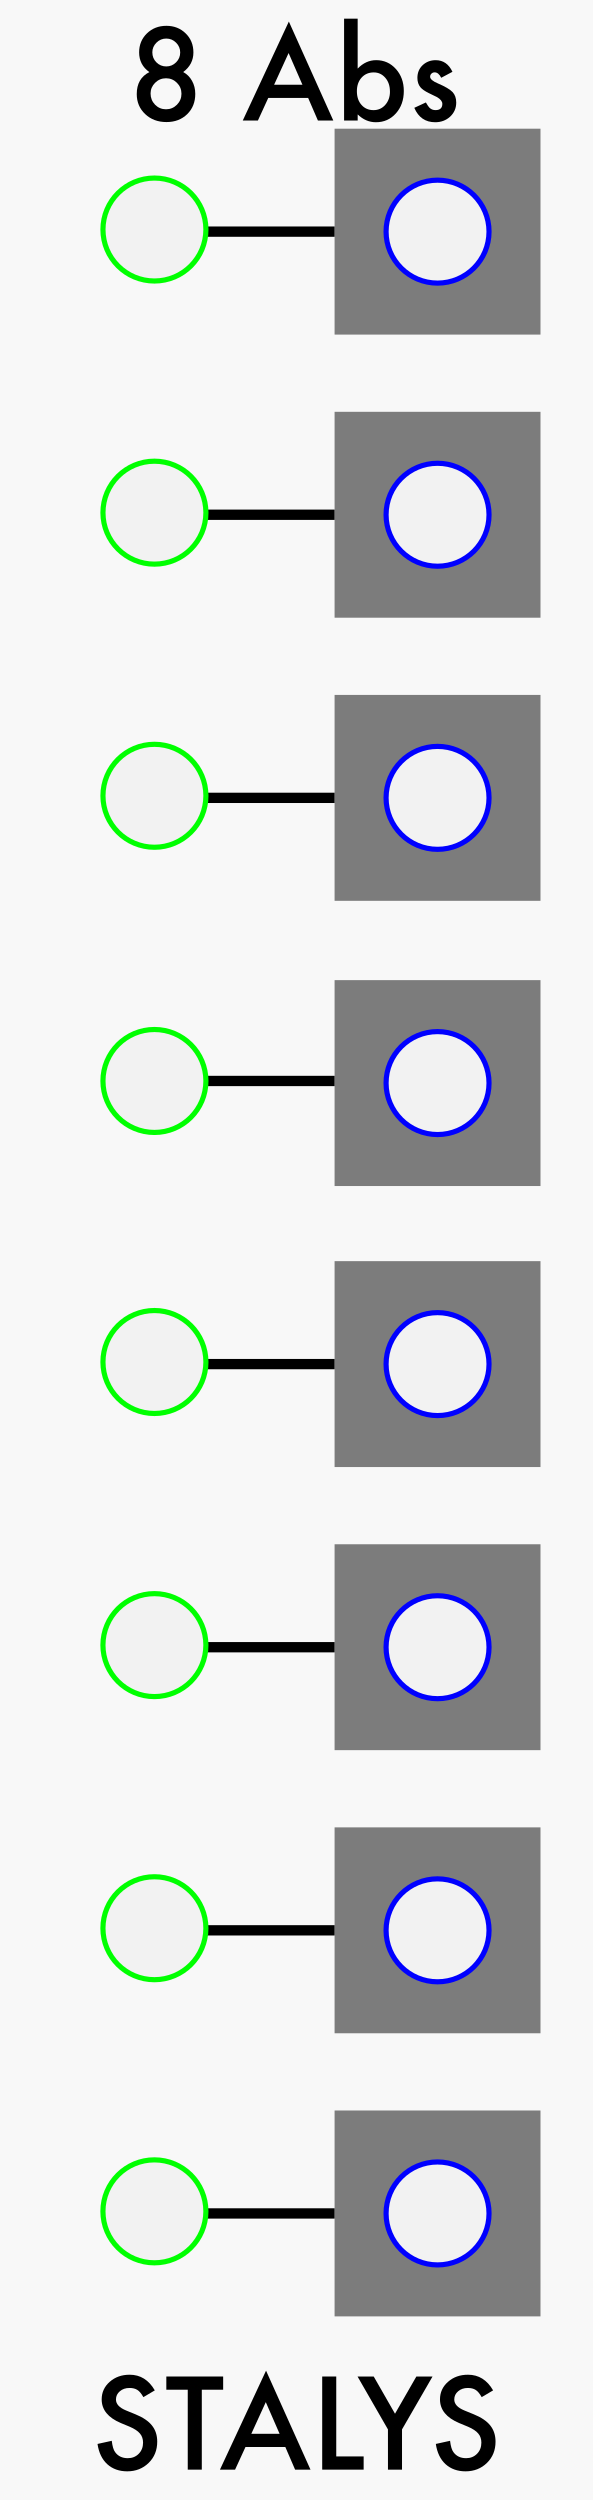
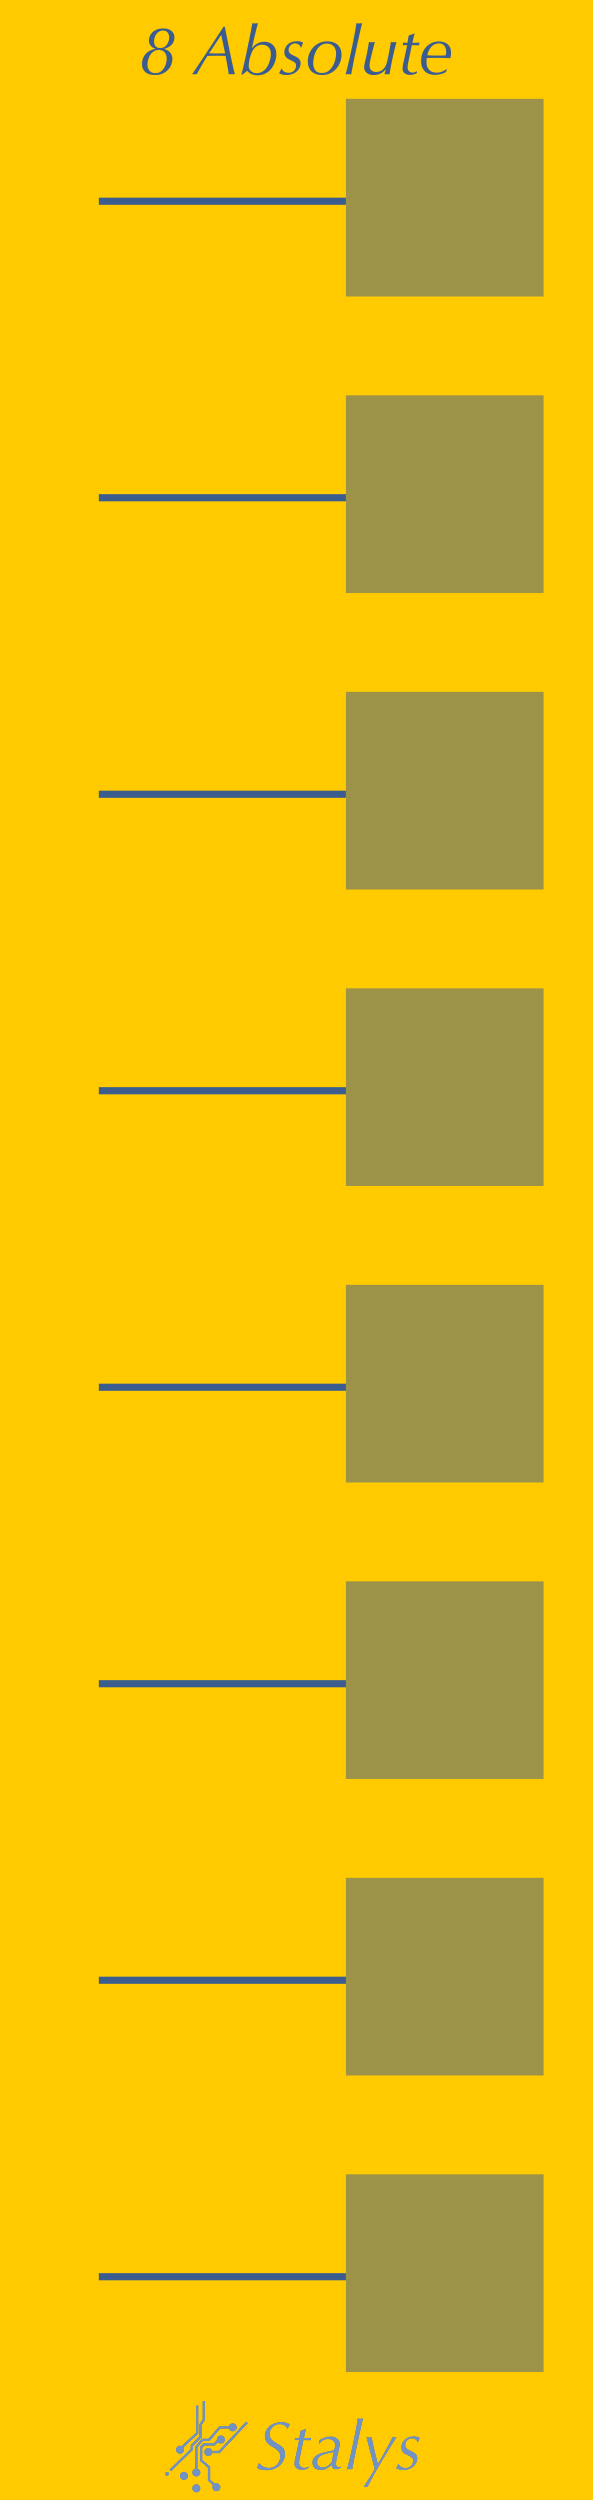
- <svg xmlns="http://www.w3.org/2000/svg" id="svg1138" version="1.1" viewBox="0 0 30.48 128.5" height="128.5mm" width="30.48mm">
-   <defs id="defs1132" />
+ <svg xmlns="http://www.w3.org/2000/svg" width="30.48mm" height="128.5mm" viewBox="0 0 30.48 128.5" version="1.1" id="svg1138">
+   <defs id="defs1132">
+     <filter style="color-interpolation-filters:sRGB" id="filter912">
+       <feGaussianBlur in="SourceGraphic" stdDeviation="0.01" result="blur1" id="feGaussianBlur890" />
+       <feColorMatrix in="BackgroundImage" values="1 0 0 0 0 0 1 0 0 0 0 0 1 0 0 0 0 0 1 0 " result="colormatrix1" id="feColorMatrix892" />
+       <feColorMatrix in="colormatrix1" type="luminanceToAlpha" result="colormatrix2" id="feColorMatrix894" />
+       <feComposite k4="0" k1="0" in2="blur1" operator="arithmetic" k2="1" k3="0" result="composite1" id="feComposite896" />
+       <feGaussianBlur in="composite1" stdDeviation="0.01" result="blur2" id="feGaussianBlur898" />
+       <feSpecularLighting lighting-color="#ffffff" surfaceScale="5" specularConstant="1" specularExponent="15" result="lighting" id="feSpecularLighting902">
+         <feDistantLight azimuth="225" elevation="45" id="feDistantLight900" />
+       </feSpecularLighting>
+       <feFlood flood-color="rgb(197,41,41)" flood-opacity="1" result="flood" id="feFlood904" />
+       <feComposite k4="0" k1="0" in="lighting" in2="blur1" operator="arithmetic" k3="1" k2="1" result="composite2" id="feComposite906" />
+       <feBlend in2="SourceGraphic" mode="normal" result="blend" id="feBlend908" />
+       <feComposite in="blend" in2="SourceGraphic" operator="in" result="composite3" id="feComposite910" />
+     </filter>
+     <filter id="filter2180" style="color-interpolation-filters:sRGB">
+       <feGaussianBlur id="feGaussianBlur2158" result="blur1" stdDeviation="0.01" in="SourceGraphic" />
+       <feColorMatrix id="feColorMatrix2160" result="colormatrix1" values="1 0 0 0 0 0 1 0 0 0 0 0 1 0 0 0 0 0 1 0 " in="BackgroundImage" />
+       <feColorMatrix id="feColorMatrix2162" result="colormatrix2" type="luminanceToAlpha" in="colormatrix1" />
+       <feComposite k4="0" k1="0" id="feComposite2164" result="composite1" k3="0" k2="1" operator="arithmetic" in2="blur1" />
+       <feGaussianBlur id="feGaussianBlur2166" result="blur2" stdDeviation="0.01" in="composite1" />
+       <feSpecularLighting id="feSpecularLighting2170" result="lighting" specularExponent="15" specularConstant="1" surfaceScale="5" lighting-color="#ffffff">
+         <feDistantLight id="feDistantLight2168" elevation="45" azimuth="225" />
+       </feSpecularLighting>
+       <feFlood id="feFlood2172" result="flood" flood-opacity="1" flood-color="rgb(197,41,41)" />
+       <feComposite k4="0" k1="0" id="feComposite2174" result="composite2" k2="1" k3="1" operator="arithmetic" in2="blur1" in="lighting" />
+       <feBlend id="feBlend2176" result="blend" mode="normal" in2="SourceGraphic" />
+       <feComposite id="feComposite2178" result="composite3" operator="in" in2="SourceGraphic" in="blend" />
+     </filter>
+   </defs>
  <g id="layer1">
-     <rect y="0" x="0" height="128.5" width="30.48" id="rect10" style="display:inline;fill:#f8f8f8;fill-opacity:1;stroke:none;stroke-width:0.123" />
+     <rect style="display:inline;fill:#ffcb00;fill-opacity:1;stroke:none;stroke-width:0.123" id="rect10" width="30.48" height="128.5" x="0" y="0" />
  </g>
  <g id="layer3">
-     <rect style="display:inline;fill:#000000;fill-opacity:0.5;stroke:none;stroke-width:0.53;stroke-miterlimit:4;stroke-dasharray:0.53, 1.06;stroke-dashoffset:0;stroke-opacity:1" id="rect1740-1" width="10.583" height="10.583" x="17.198" y="6.615" />
-     <rect style="display:inline;fill:#000000;fill-opacity:0.5;stroke:none;stroke-width:0.53;stroke-miterlimit:4;stroke-dasharray:0.53, 1.06;stroke-dashoffset:0;stroke-opacity:1" id="rect1740-1-5" width="10.583" height="10.583" x="17.198" y="21.167" />
-     <rect style="display:inline;fill:#000000;fill-opacity:0.5;stroke:none;stroke-width:0.53;stroke-miterlimit:4;stroke-dasharray:0.53, 1.06;stroke-dashoffset:0;stroke-opacity:1" id="rect1740-1-9" width="10.583" height="10.583" x="17.198" y="35.719" />
-     <rect style="display:inline;fill:#000000;fill-opacity:0.5;stroke:none;stroke-width:0.53;stroke-miterlimit:4;stroke-dasharray:0.53, 1.06;stroke-dashoffset:0;stroke-opacity:1" id="rect1740-1-7" width="10.583" height="10.583" x="17.198" y="50.379" />
-     <rect style="display:inline;fill:#000000;fill-opacity:0.5;stroke:none;stroke-width:0.53;stroke-miterlimit:4;stroke-dasharray:0.53, 1.06;stroke-dashoffset:0;stroke-opacity:1" id="rect1740-1-53" width="10.583" height="10.583" x="17.198" y="64.823" />
-     <rect style="display:inline;fill:#000000;fill-opacity:0.5;stroke:none;stroke-width:0.53;stroke-miterlimit:4;stroke-dasharray:0.53, 1.06;stroke-dashoffset:0;stroke-opacity:1" id="rect1740-1-90" width="10.583" height="10.583" x="17.198" y="79.375" />
-     <rect style="display:inline;fill:#000000;fill-opacity:0.5;stroke:none;stroke-width:0.53;stroke-miterlimit:4;stroke-dasharray:0.53, 1.06;stroke-dashoffset:0;stroke-opacity:1" id="rect1740-1-55" width="10.583" height="10.583" x="17.198" y="93.927" />
-     <rect style="display:inline;fill:#000000;fill-opacity:0.5;stroke:none;stroke-width:0.53;stroke-miterlimit:4;stroke-dasharray:0.53, 1.06;stroke-dashoffset:0;stroke-opacity:1" id="rect1740-1-6" width="10.583" height="10.583" x="17.198" y="108.479" />
+     <rect style="display:inline;fill:#3a5c8f;fill-opacity:0.502;stroke:none;stroke-width:0.509;stroke-miterlimit:4;stroke-dasharray:0.509, 1.018;stroke-dashoffset:0;stroke-opacity:1" id="rect1740-1" width="10.16" height="10.16" x="17.78" y="5.08" />
+     <rect style="display:inline;fill:#3a5c8f;fill-opacity:0.502;stroke:none;stroke-width:0.509;stroke-miterlimit:4;stroke-dasharray:0.509, 1.018;stroke-dashoffset:0;stroke-opacity:1" id="rect1740-1-5" width="10.16" height="10.16" x="17.78" y="20.32" />
+     <rect style="display:inline;fill:#3a5c8f;fill-opacity:0.502;stroke:none;stroke-width:0.509;stroke-miterlimit:4;stroke-dasharray:0.509, 1.018;stroke-dashoffset:0;stroke-opacity:1" id="rect1740-1-9" width="10.16" height="10.16" x="17.78" y="35.56" />
+     <rect style="display:inline;fill:#3a5c8f;fill-opacity:0.502;stroke:none;stroke-width:0.509;stroke-miterlimit:4;stroke-dasharray:0.509, 1.018;stroke-dashoffset:0;stroke-opacity:1" id="rect1740-1-7" width="10.16" height="10.16" x="17.78" y="50.8" />
+     <rect style="display:inline;fill:#3a5c8f;fill-opacity:0.502;stroke:none;stroke-width:0.509;stroke-miterlimit:4;stroke-dasharray:0.509, 1.018;stroke-dashoffset:0;stroke-opacity:1" id="rect1740-1-53" width="10.16" height="10.16" x="17.78" y="66.04" />
+     <rect style="display:inline;fill:#3a5c8f;fill-opacity:0.502;stroke:none;stroke-width:0.509;stroke-miterlimit:4;stroke-dasharray:0.509, 1.018;stroke-dashoffset:0;stroke-opacity:1" id="rect1740-1-90" width="10.16" height="10.16" x="17.78" y="81.28" />
+     <rect style="display:inline;fill:#3a5c8f;fill-opacity:0.502;stroke:none;stroke-width:0.509;stroke-miterlimit:4;stroke-dasharray:0.509, 1.018;stroke-dashoffset:0;stroke-opacity:1" id="rect1740-1-55" width="10.16" height="10.16" x="17.78" y="96.52" />
+     <rect style="display:inline;fill:#3a5c8f;fill-opacity:0.502;stroke:none;stroke-width:0.509;stroke-miterlimit:4;stroke-dasharray:0.509, 1.018;stroke-dashoffset:0;stroke-opacity:1" id="rect1740-1-6" width="10.16" height="10.16" x="17.78" y="111.76" />
  </g>
  <g id="layer5">
-     <path id="path2743" d="m 10.583,11.906 h 6.615" style="display:inline;opacity:1;fill:none;stroke:#000000;stroke-width:0.53;stroke-linecap:butt;stroke-linejoin:miter;stroke-miterlimit:4;stroke-dasharray:none;stroke-opacity:1" />
-     <path style="display:inline;opacity:1;fill:none;stroke:#000000;stroke-width:0.53;stroke-linecap:butt;stroke-linejoin:miter;stroke-miterlimit:4;stroke-dasharray:none;stroke-opacity:1" d="m 10.583,26.458 h 6.615" id="path2743-1" />
-     <path style="display:inline;opacity:1;fill:none;stroke:#000000;stroke-width:0.53;stroke-linecap:butt;stroke-linejoin:miter;stroke-miterlimit:4;stroke-dasharray:none;stroke-opacity:1" d="m 10.583,41.01 h 6.615" id="path2743-10" />
-     <path style="display:inline;opacity:1;fill:none;stroke:#000000;stroke-width:0.53;stroke-linecap:butt;stroke-linejoin:miter;stroke-miterlimit:4;stroke-dasharray:none;stroke-opacity:1" d="m 10.583,55.562 h 6.615" id="path2743-18" />
-     <path style="display:inline;opacity:1;fill:none;stroke:#000000;stroke-width:0.53;stroke-linecap:butt;stroke-linejoin:miter;stroke-miterlimit:4;stroke-dasharray:none;stroke-opacity:1" d="m 10.583,70.115 h 6.615" id="path2743-7" />
-     <path style="display:inline;opacity:1;fill:none;stroke:#000000;stroke-width:0.53;stroke-linecap:butt;stroke-linejoin:miter;stroke-miterlimit:4;stroke-dasharray:none;stroke-opacity:1" d="m 10.583,84.667 h 6.615" id="path2743-6" />
-     <path style="display:inline;opacity:1;fill:none;stroke:#000000;stroke-width:0.53;stroke-linecap:butt;stroke-linejoin:miter;stroke-miterlimit:4;stroke-dasharray:none;stroke-opacity:1" d="m 10.583,99.219 h 6.615" id="path2743-0" />
-     <path style="display:inline;opacity:1;fill:none;stroke:#000000;stroke-width:0.53;stroke-linecap:butt;stroke-linejoin:miter;stroke-miterlimit:4;stroke-dasharray:none;stroke-opacity:1" d="m 10.583,113.771 h 6.615" id="path2743-09" />
+     <path style="display:inline;opacity:1;fill:none;stroke:#3a5c8f;stroke-width:0.367;stroke-linecap:butt;stroke-linejoin:miter;stroke-miterlimit:4;stroke-dasharray:none;stroke-opacity:1" d="M 5.08,10.344 H 17.78" id="path2743" />
+     <path style="display:inline;opacity:1;fill:none;stroke:#3a5c8f;stroke-width:0.367;stroke-linecap:butt;stroke-linejoin:miter;stroke-miterlimit:4;stroke-dasharray:none;stroke-opacity:1" d="M 5.08,25.584 H 17.78" id="path2743-4" />
+     <path style="display:inline;opacity:1;fill:none;stroke:#3a5c8f;stroke-width:0.367;stroke-linecap:butt;stroke-linejoin:miter;stroke-miterlimit:4;stroke-dasharray:none;stroke-opacity:1" d="M 5.08,40.824 H 17.78" id="path2743-6" />
+     <path style="display:inline;opacity:1;fill:none;stroke:#3a5c8f;stroke-width:0.367;stroke-linecap:butt;stroke-linejoin:miter;stroke-miterlimit:4;stroke-dasharray:none;stroke-opacity:1" d="M 5.08,56.064 H 17.78" id="path2743-43" />
+     <path style="display:inline;opacity:1;fill:none;stroke:#3a5c8f;stroke-width:0.367;stroke-linecap:butt;stroke-linejoin:miter;stroke-miterlimit:4;stroke-dasharray:none;stroke-opacity:1" d="M 5.08,71.304 H 17.78" id="path2743-8" />
+     <path style="display:inline;opacity:1;fill:none;stroke:#3a5c8f;stroke-width:0.367;stroke-linecap:butt;stroke-linejoin:miter;stroke-miterlimit:4;stroke-dasharray:none;stroke-opacity:1" d="M 5.08,86.544 H 17.78" id="path2743-40" />
+     <path style="display:inline;opacity:1;fill:none;stroke:#3a5c8f;stroke-width:0.367;stroke-linecap:butt;stroke-linejoin:miter;stroke-miterlimit:4;stroke-dasharray:none;stroke-opacity:1" d="M 5.08,101.784 H 17.78" id="path2743-0" />
+     <path style="display:inline;opacity:1;fill:none;stroke:#3a5c8f;stroke-width:0.367;stroke-linecap:butt;stroke-linejoin:miter;stroke-miterlimit:4;stroke-dasharray:none;stroke-opacity:1" d="M 5.08,117.024 H 17.78" id="path2743-9" />
  </g>
-   <g style="display:inline;opacity:1" id="layer4">
-     <g transform="translate(-86.93569,-0.06042158)" style="font-size:6.35px;line-height:1.25;font-family:Futura;-inkscape-font-specification:Futura;display:inline;opacity:1;stroke-width:0.265" id="text1717-2" aria-label="STALYS">
-       <path id="path2113" style="stroke-width:0.265" d="m 94.892,122.926 -0.586,0.347 q -0.164,-0.285 -0.313,-0.372 -0.155,-0.099 -0.4,-0.099 -0.301,0 -0.499,0.171 -0.198,0.167 -0.198,0.422 0,0.35 0.521,0.564 l 0.477,0.195 q 0.583,0.236 0.853,0.577 0.27,0.338 0.27,0.831 0,0.66 -0.44,1.091 -0.443,0.434 -1.101,0.434 -0.623,0 -1.029,-0.369 -0.4,-0.369 -0.499,-1.039 l 0.732,-0.161 q 0.05,0.422 0.174,0.583 0.223,0.31 0.651,0.31 0.338,0 0.561,-0.226 0.223,-0.226 0.223,-0.574 0,-0.14 -0.04,-0.254 -0.037,-0.118 -0.121,-0.214 -0.081,-0.099 -0.211,-0.183 -0.13,-0.087 -0.31,-0.164 l -0.462,-0.192 q -0.983,-0.415 -0.983,-1.215 0,-0.539 0.412,-0.902 0.412,-0.366 1.026,-0.366 0.828,0 1.293,0.806 z" />
-       <path id="path2115" style="stroke-width:0.265" d="M 97.308,122.892 V 127 h -0.722 v -4.108 h -1.101 v -0.679 h 2.921 v 0.679 z" />
-       <path id="path2117" style="stroke-width:0.265" d="M 101.602,125.837 H 99.553 L 99.019,127 h -0.778 l 2.369,-5.088 2.285,5.088 h -0.791 z m -0.295,-0.679 -0.71,-1.628 -0.744,1.628 z" />
-       <path id="path2119" style="stroke-width:0.265" d="m 104.219,122.213 v 4.108 h 1.408 V 127 h -2.13 v -4.787 z" />
-       <path id="path2121" style="stroke-width:0.265" d="m 106.876,124.932 -1.563,-2.719 h 0.831 l 1.095,1.913 1.098,-1.913 h 0.831 l -1.569,2.719 V 127 h -0.722 z" />
-       <path id="path2123" style="stroke-width:0.265" d="m 112.281,122.926 -0.586,0.347 q -0.164,-0.285 -0.313,-0.372 -0.155,-0.099 -0.4,-0.099 -0.301,0 -0.499,0.171 -0.198,0.167 -0.198,0.422 0,0.35 0.521,0.564 l 0.477,0.195 q 0.583,0.236 0.853,0.577 0.27,0.338 0.27,0.831 0,0.66 -0.44,1.091 -0.443,0.434 -1.101,0.434 -0.623,0 -1.029,-0.369 -0.4,-0.369 -0.499,-1.039 l 0.732,-0.161 q 0.05,0.422 0.174,0.583 0.223,0.31 0.651,0.31 0.338,0 0.561,-0.226 0.223,-0.226 0.223,-0.574 0,-0.14 -0.04,-0.254 -0.037,-0.118 -0.121,-0.214 -0.081,-0.099 -0.211,-0.183 -0.13,-0.087 -0.31,-0.164 l -0.462,-0.192 q -0.983,-0.415 -0.983,-1.215 0,-0.539 0.412,-0.902 0.412,-0.366 1.026,-0.366 0.828,0 1.293,0.806 z" />
+   <g id="layer4" style="display:inline;opacity:1">
+     <text xml:space="preserve" style="font-size:6.35px;line-height:1.25;font-family:Futura;-inkscape-font-specification:Futura;stroke-width:0.265" x="7.938" y="19.844" id="text1987">
+       <tspan id="tspan1985" x="7.938" y="19.844" style="stroke-width:0.265" />
+     </text>
+     <g style="display:inline;opacity:1" transform="translate(-4.62466)" id="g2200">
+       <g transform="matrix(0.1322917,0,0,0.1322917,-10.82254,109.9011)" id="g971">
+         <g data-v-fde0c5aa="" id="b1560e19-ee0a-4c5c-a1e3-872fa4d571f9" stroke="none" fill="#000000" transform="matrix(0.3800457,0,0,0.3800457,177.2151,100.8912)" style="opacity:1;fill:#224477;fill-opacity:1;filter:url(#filter912);stop-opacity:1">
+           <path d="M 15.88,75.262 14.006,73.346 35.661,52.171 v -3.915 l 8.825,-8.822 V 27.077 l 3.479,-5.144 V 3.223 h 2.68 v 19.531 l -3.479,5.144 v 12.646 l -8.825,8.823 v 3.931 z" id="path844" style="fill:#224477;fill-opacity:1" />
+           <path d="m 42.998,72.05 h -2.68 V 49.8 l 6.842,-8.212 h 6.881 L 65.068,28.841 h 10.416 v 2.68 H 66.293 L 55.266,44.268 h -6.851 l -5.417,6.502 z" id="path846" style="fill:#224477;fill-opacity:1" />
+           <path d="M 59.14,90.004 53.313,84.698 V 71.493 L 45.221,64.634 V 49.942 l 4.004,-3.695 h 10.262 l 3.039,-3.039 1.895,1.895 -3.824,3.824 H 50.271 L 47.9,51.115 v 12.277 l 8.093,6.859 v 13.264 l 4.951,4.508 z M 28.026,51.507 26.194,49.551 41.21,35.488 V 7.773 h 2.68 V 36.65 Z M 41.658,72.05 a 4.274,4.274 0 1 0 0.002,8.548 4.274,4.274 0 0 0 -0.002,-8.548 z m -12.62,3.491 a 4.278,4.278 0 0 0 -4.276,4.278 4.272,4.272 0 0 0 4.276,4.272 4.27,4.27 0 0 0 4.271,-4.272 4.277,4.277 0 0 0 -4.271,-4.278 z" id="path848" style="fill:#224477;fill-opacity:1" />
+           <circle cx="29.038" cy="79.819" r="2.138" id="circle850" style="fill:#224477;fill-opacity:1" />
+           <path d="m 41.658,88.231 a 4.271,4.271 0 0 0 -4.272,4.27 4.274,4.274 0 1 0 4.272,-4.27 z" id="path852" style="fill:#224477;fill-opacity:1" />
+           <path d="m 41.658,90.366 a 2.137,2.137 0 1 0 0,4.274 2.136,2.136 0 0 0 2.139,-2.139 2.135,2.135 0 0 0 -2.139,-2.135 z M 11.76,73.409 Z m 0,2.132 a 2.139,2.139 0 0 0 0,4.279 2.14,2.14 0 0 0 0,-4.279 z M 66.721,38.318 a 4.272,4.272 0 0 0 -4.27,4.276 4.27,4.27 0 0 0 4.27,4.271 4.271,4.271 0 0 0 4.276,-4.271 4.272,4.272 0 0 0 -4.276,-4.276 z" id="path854" style="fill:#224477;fill-opacity:1" />
+           <path d="m 66.721,40.455 a 2.139,2.139 0 0 0 0,4.276 c 1.183,0 2.14,-0.963 2.14,-2.137 a 2.14,2.14 0 0 0 -2.14,-2.139 z M 78.856,25.912 a 4.27,4.27 0 0 0 -4.275,4.27 4.273,4.273 0 0 0 4.275,4.278 4.272,4.272 0 0 0 4.274,-4.278 4.267,4.267 0 0 0 -4.274,-4.27 z" id="path856" style="fill:#224477;fill-opacity:1" />
+           <path d="m 78.856,28.046 a 2.135,2.135 0 0 0 -2.139,2.135 c 0,1.185 0.956,2.137 2.139,2.137 a 2.133,2.133 0 0 0 2.135,-2.137 2.134,2.134 0 0 0 -2.135,-2.135 z M 53.903,51.115 a 4.275,4.275 0 1 0 0,8.55 4.273,4.273 0 0 0 4.27,-4.276 4.274,4.274 0 0 0 -4.27,-4.274 z" id="path858" style="fill:#224477;fill-opacity:1" />
+           <path d="m 53.903,53.252 a 2.14,2.14 0 1 0 0,4.277 2.136,2.136 0 0 0 2.133,-2.139 2.137,2.137 0 0 0 -2.133,-2.138 z m 11.745,3.477 H 58.173 V 54.05 h 6.313 l 28.098,-30.019 1.957,1.831 z M 24.968,48.798 A 4.275,4.275 0 0 0 20.69,53.07 4.28,4.28 0 0 0 24.968,57.346 4.277,4.277 0 0 0 29.24,53.07 4.272,4.272 0 0 0 24.968,48.798 Z M 62.11,87.126 a 4.274,4.274 0 1 0 0.002,8.548 4.274,4.274 0 0 0 -0.002,-8.548 z" id="path860" style="fill:#224477;fill-opacity:1" />
+         </g>
+       </g>
+       <g aria-label="Stalys" id="text2143" style="font-size:3.528px;line-height:1.25;font-family:Futura;-inkscape-font-specification:Futura;stroke-width:0.265;filter:url(#filter2180)">
+         <path d="m 19.396,124.862 q -0.042,-0.116 -0.148,-0.183 -0.106,-0.067 -0.247,-0.067 -0.109,0 -0.205,0.042 -0.092,0.042 -0.162,0.113 -0.067,0.067 -0.106,0.159 -0.035,0.092 -0.035,0.191 0,0.095 0.028,0.162 0.028,0.067 0.081,0.12 0.053,0.053 0.123,0.099 0.071,0.046 0.155,0.095 0.081,0.049 0.155,0.099 0.074,0.046 0.131,0.109 0.056,0.06 0.088,0.145 0.035,0.081 0.035,0.201 0,0.141 -0.064,0.289 -0.064,0.148 -0.187,0.272 -0.12,0.12 -0.3,0.194 -0.18,0.074 -0.416,0.074 -0.134,0 -0.265,-0.028 -0.127,-0.025 -0.24,-0.092 0.035,-0.067 0.064,-0.134 0.032,-0.071 0.053,-0.138 h 0.025 q 0.039,0.074 0.099,0.123 0.064,0.049 0.131,0.081 0.071,0.028 0.141,0.042 0.071,0.011 0.123,0.011 0.138,0 0.243,-0.053 0.109,-0.056 0.18,-0.141 0.071,-0.085 0.106,-0.187 0.039,-0.102 0.039,-0.194 0,-0.095 -0.032,-0.162 -0.028,-0.071 -0.078,-0.123 -0.049,-0.053 -0.12,-0.099 -0.067,-0.046 -0.141,-0.095 -0.081,-0.049 -0.159,-0.099 -0.074,-0.053 -0.134,-0.116 -0.056,-0.067 -0.092,-0.152 -0.035,-0.088 -0.035,-0.208 0,-0.152 0.064,-0.282 0.064,-0.134 0.176,-0.229 0.116,-0.099 0.272,-0.155 0.159,-0.056 0.346,-0.056 0.173,0 0.282,0.039 0.109,0.039 0.169,0.067 -0.046,0.081 -0.071,0.134 -0.021,0.049 -0.049,0.134 h -0.025 z" style="font-style:italic;font-variant:normal;font-weight:normal;font-stretch:normal;font-family:Optima;-inkscape-font-specification:'Optima Italic';fill:#224477;fill-opacity:1;stroke-width:0.265" id="path2145" />
+         <path d="m 20.376,124.823 q -0.035,0.123 -0.064,0.243 -0.025,0.12 -0.053,0.243 0.081,0 0.176,-0.004 0.099,-0.007 0.19,-0.011 -0.021,0.074 -0.021,0.145 -0.092,-0.004 -0.194,-0.007 -0.099,-0.007 -0.18,-0.007 l -0.138,0.663 q -0.011,0.056 -0.025,0.127 -0.014,0.067 -0.028,0.134 -0.011,0.067 -0.021,0.131 -0.007,0.06 -0.007,0.102 0,0.071 0.025,0.12 0.025,0.049 0.06,0.081 0.039,0.028 0.081,0.042 0.046,0.014 0.085,0.014 0.06,0 0.12,-0.018 0.06,-0.021 0.113,-0.053 l -0.007,0.092 q -0.071,0.056 -0.173,0.078 -0.099,0.021 -0.187,0.021 -0.067,0 -0.138,-0.021 -0.067,-0.018 -0.12,-0.056 -0.053,-0.039 -0.088,-0.099 -0.032,-0.064 -0.032,-0.145 0,-0.071 0.014,-0.148 0.018,-0.078 0.035,-0.166 0.039,-0.18 0.064,-0.293 0.025,-0.113 0.042,-0.201 0.021,-0.092 0.039,-0.18 0.018,-0.092 0.046,-0.226 -0.049,0 -0.113,0.004 -0.06,0 -0.12,0.004 0.011,-0.028 0.014,-0.056 0.007,-0.028 0.007,-0.081 0.056,0.004 0.116,0.011 0.064,0.004 0.109,0.004 l 0.064,-0.374 0.307,-0.113 z" style="font-style:italic;font-variant:normal;font-weight:normal;font-stretch:normal;font-family:Optima;-inkscape-font-specification:'Optima Italic';fill:#224477;fill-opacity:1;stroke-width:0.265" id="path2147" />
+         <path d="m 20.933,126.548 q 0,0.131 0.081,0.201 0.085,0.067 0.194,0.067 0.148,0 0.265,-0.081 0.116,-0.081 0.198,-0.198 0.021,-0.123 0.046,-0.243 0.025,-0.123 0.06,-0.247 -0.081,0.018 -0.159,0.032 -0.078,0.014 -0.159,0.032 -0.088,0.021 -0.183,0.053 -0.092,0.028 -0.169,0.081 -0.074,0.049 -0.123,0.123 -0.049,0.074 -0.049,0.18 z m 0.106,-1.129 q 0.134,-0.092 0.272,-0.138 0.141,-0.049 0.3,-0.049 0.222,0 0.353,0.109 0.134,0.109 0.134,0.282 0,0.074 -0.018,0.152 -0.014,0.078 -0.025,0.123 l -0.102,0.43 q -0.028,0.113 -0.039,0.187 -0.011,0.074 -0.011,0.127 0,0.064 0.032,0.113 0.035,0.046 0.106,0.046 0.032,0 0.053,-0.007 0.025,-0.011 0.042,-0.025 l 0.018,0.074 q -0.06,0.039 -0.123,0.06 -0.064,0.021 -0.138,0.021 -0.109,0 -0.169,-0.056 -0.056,-0.06 -0.064,-0.169 -0.106,0.113 -0.243,0.191 -0.134,0.074 -0.307,0.074 -0.078,0 -0.155,-0.021 -0.078,-0.021 -0.141,-0.067 -0.06,-0.049 -0.099,-0.12 -0.039,-0.074 -0.039,-0.166 0,-0.169 0.088,-0.275 0.088,-0.106 0.212,-0.166 0.123,-0.064 0.254,-0.092 0.131,-0.032 0.212,-0.049 0.071,-0.014 0.152,-0.025 0.081,-0.014 0.131,-0.035 0.074,-0.032 0.092,-0.109 0.021,-0.078 0.021,-0.152 0,-0.159 -0.102,-0.233 -0.102,-0.078 -0.25,-0.078 -0.148,0 -0.254,0.067 -0.102,0.064 -0.198,0.166 h -0.042 z" style="font-style:italic;font-variant:normal;font-weight:normal;font-stretch:normal;font-family:Optima;-inkscape-font-specification:'Optima Italic';fill:#224477;fill-opacity:1;stroke-width:0.265" id="path2149" />
+         <path d="m 23.301,124.297 q -0.014,0.046 -0.056,0.219 -0.039,0.169 -0.095,0.413 -0.053,0.243 -0.116,0.533 -0.064,0.286 -0.123,0.564 -0.056,0.275 -0.102,0.519 -0.046,0.24 -0.071,0.381 -0.028,-0.004 -0.064,-0.004 -0.032,0 -0.081,0 -0.046,0 -0.081,0 -0.032,0 -0.06,0.004 0.056,-0.205 0.113,-0.445 0.06,-0.243 0.116,-0.494 0.056,-0.25 0.106,-0.497 0.053,-0.247 0.095,-0.469 0.042,-0.222 0.074,-0.409 0.032,-0.187 0.049,-0.314 0.053,0.014 0.134,0.014 0.039,0 0.081,-0.004 0.042,-0.004 0.081,-0.011 z" style="font-style:italic;font-variant:normal;font-weight:normal;font-stretch:normal;font-family:Optima;-inkscape-font-specification:'Optima Italic';fill:#224477;fill-opacity:1;stroke-width:0.265" id="path2151" />
+         <path d="m 24.063,126.608 q 0.071,-0.127 0.145,-0.254 0.078,-0.131 0.148,-0.261 0.109,-0.201 0.176,-0.325 0.071,-0.127 0.113,-0.205 0.042,-0.081 0.064,-0.127 0.021,-0.046 0.039,-0.088 l 0.035,-0.085 q 0.053,0.014 0.123,0.014 0.071,0 0.113,-0.014 -0.194,0.307 -0.395,0.631 -0.201,0.325 -0.395,0.656 -0.194,0.332 -0.377,0.656 -0.18,0.325 -0.332,0.635 -0.039,-0.014 -0.113,-0.014 -0.071,0 -0.109,0.014 0.148,-0.233 0.296,-0.469 0.148,-0.236 0.282,-0.452 -0.106,-0.434 -0.212,-0.833 -0.102,-0.402 -0.215,-0.825 0.032,0.007 0.071,0.011 0.039,0.004 0.078,0.004 0.085,0 0.138,-0.014 0.042,0.243 0.12,0.586 0.078,0.342 0.191,0.758 h 0.018 z" style="font-style:italic;font-variant:normal;font-weight:normal;font-stretch:normal;font-family:Optima;-inkscape-font-specification:'Optima Italic';fill:#224477;fill-opacity:1;stroke-width:0.265" id="path2153" />
+         <path d="m 26.088,125.546 q -0.028,-0.099 -0.109,-0.152 -0.078,-0.056 -0.18,-0.056 -0.078,0 -0.141,0.032 -0.06,0.028 -0.106,0.078 -0.042,0.046 -0.067,0.106 -0.021,0.06 -0.021,0.12 0,0.064 0.025,0.113 0.025,0.046 0.067,0.081 0.042,0.035 0.095,0.064 0.056,0.028 0.116,0.053 0.056,0.025 0.113,0.056 0.056,0.028 0.102,0.07 0.046,0.042 0.074,0.102 0.028,0.06 0.028,0.145 0,0.123 -0.056,0.236 -0.056,0.109 -0.155,0.194 -0.095,0.085 -0.229,0.131 -0.131,0.046 -0.286,0.046 -0.109,0 -0.201,-0.021 -0.088,-0.021 -0.18,-0.071 0.039,-0.064 0.067,-0.131 0.028,-0.067 0.046,-0.106 h 0.025 q 0.039,0.106 0.134,0.159 0.099,0.053 0.215,0.053 0.102,0 0.173,-0.035 0.074,-0.035 0.12,-0.088 0.046,-0.053 0.067,-0.116 0.025,-0.067 0.025,-0.123 0,-0.113 -0.071,-0.169 -0.071,-0.056 -0.212,-0.12 -0.056,-0.025 -0.116,-0.056 -0.056,-0.032 -0.102,-0.078 -0.046,-0.046 -0.074,-0.109 -0.028,-0.067 -0.028,-0.162 0,-0.092 0.035,-0.191 0.035,-0.099 0.109,-0.183 0.078,-0.085 0.201,-0.138 0.123,-0.056 0.3,-0.056 0.095,0 0.166,0.018 0.071,0.014 0.155,0.053 -0.053,0.12 -0.071,0.169 -0.014,0.049 -0.021,0.085 h -0.032 z" style="font-style:italic;font-variant:normal;font-weight:normal;font-stretch:normal;font-family:Optima;-inkscape-font-specification:'Optima Italic';fill:#224477;fill-opacity:1;stroke-width:0.265" id="path2155" />
+       </g>
    </g>
-     <text id="text1987" y="19.844" x="7.938" style="font-size:6.35px;line-height:1.25;font-family:Futura;-inkscape-font-specification:Futura;stroke-width:0.265" xml:space="preserve">
-       <tspan style="stroke-width:0.265" y="19.844" x="7.938" id="tspan1985" />
-     </text>
-     <g style="font-size:6.35px;line-height:1.25;font-family:Futura;-inkscape-font-specification:Futura;stroke-width:0.265" id="text967" aria-label="8 Abs">
-       <path id="path887" style="stroke-width:0.265" d="M 7.678,3.706 Q 7.151,3.334 7.151,2.692 q 0,-0.583 0.4,-0.974 0.403,-0.391 1.001,-0.391 0.595,0 0.992,0.391 0.397,0.388 0.397,0.977 0,0.617 -0.524,1.008 0.288,0.155 0.453,0.453 0.167,0.298 0.167,0.67 0,0.636 -0.415,1.042 -0.415,0.406 -1.064,0.406 -0.664,0 -1.095,-0.409 -0.434,-0.409 -0.434,-1.029 0,-0.806 0.648,-1.129 z M 7.83,2.689 q 0,0.307 0.208,0.515 0.211,0.211 0.508,0.211 0.295,0 0.505,-0.211 Q 9.262,2.993 9.262,2.698 9.262,2.404 9.051,2.193 8.84,1.982 8.546,1.982 q -0.295,0 -0.505,0.211 Q 7.83,2.404 7.83,2.689 Z m -0.09,2.121 q 0,0.332 0.229,0.571 0.233,0.236 0.564,0.236 0.329,0 0.561,-0.233 0.233,-0.236 0.233,-0.564 0,-0.332 -0.233,-0.564 -0.233,-0.233 -0.561,-0.233 -0.326,0 -0.561,0.233 -0.233,0.233 -0.233,0.555 z" />
-       <path id="path889" style="stroke-width:0.265" d="m 15.838,5.033 h -2.049 l -0.533,1.163 h -0.778 l 2.369,-5.088 2.285,5.088 H 16.341 Z M 15.544,4.354 14.834,2.726 14.09,4.354 Z" />
-       <path id="path891" style="stroke-width:0.265" d="M 18.384,0.959 V 3.526 q 0.419,-0.434 0.949,-0.434 0.611,0 1.017,0.456 0.406,0.453 0.406,1.129 0,0.698 -0.409,1.153 -0.406,0.453 -1.026,0.453 -0.524,0 -0.936,-0.403 V 6.196 H 17.686 V 0.959 Z m 1.659,3.749 q 0,-0.434 -0.236,-0.707 Q 19.568,3.722 19.209,3.722 q -0.384,0 -0.626,0.27 -0.239,0.267 -0.239,0.695 0,0.44 0.236,0.704 0.236,0.27 0.62,0.27 0.363,0 0.602,-0.27 0.242,-0.273 0.242,-0.682 z" />
-       <path id="path893" style="stroke-width:0.265" d="m 23.255,3.691 -0.577,0.307 q -0.136,-0.279 -0.338,-0.279 -0.096,0 -0.164,0.065 -0.068,0.062 -0.068,0.161 0,0.174 0.403,0.344 0.555,0.239 0.747,0.44 0.192,0.202 0.192,0.543 0,0.437 -0.322,0.732 -0.313,0.279 -0.757,0.279 -0.76,0 -1.076,-0.741 l 0.595,-0.276 q 0.124,0.217 0.189,0.276 0.127,0.118 0.304,0.118 0.353,0 0.353,-0.322 0,-0.186 -0.273,-0.347 -0.105,-0.053 -0.211,-0.102 Q 22.148,4.838 22.04,4.785 21.736,4.636 21.612,4.487 21.454,4.298 21.454,4.001 q 0,-0.394 0.27,-0.651 0.276,-0.257 0.67,-0.257 0.58,0 0.862,0.598 z" />
+     <g transform="translate(0,1.18979)" style="font-size:3.528px;line-height:1.25;font-family:Futura;-inkscape-font-specification:Futura;fill:#3a5c8f;fill-opacity:1;stroke:none;stroke-width:0.265;stroke-opacity:1" id="text5521" aria-label="8 Absolute">
+       <path id="path5523" style="font-style:italic;font-variant:normal;font-weight:normal;font-stretch:normal;font-family:Optima;-inkscape-font-specification:'Optima Italic';fill:#3a5c8f;fill-opacity:1;stroke:none;stroke-width:0.265;stroke-opacity:1" d="m 7.579,2.117 q 0,0.085 0.021,0.169 0.025,0.081 0.074,0.145 0.049,0.064 0.123,0.102 0.078,0.039 0.187,0.039 0.148,0 0.258,-0.071 0.113,-0.074 0.183,-0.183 0.074,-0.113 0.109,-0.243 0.035,-0.134 0.035,-0.254 0,-0.116 -0.032,-0.198 -0.032,-0.085 -0.088,-0.138 -0.053,-0.056 -0.127,-0.081 -0.074,-0.028 -0.155,-0.028 -0.152,0 -0.265,0.074 Q 7.791,1.524 7.72,1.637 7.65,1.746 7.615,1.877 7.579,2.004 7.579,2.117 Z M 7.918,0.928 q 0,0.162 0.078,0.258 0.078,0.095 0.247,0.095 0.102,0 0.187,-0.046 0.085,-0.046 0.141,-0.123 0.06,-0.078 0.092,-0.176 0.032,-0.099 0.032,-0.205 0,-0.148 -0.081,-0.25 -0.078,-0.102 -0.236,-0.102 -0.088,0 -0.173,0.039 -0.081,0.039 -0.145,0.113 -0.064,0.071 -0.102,0.173 -0.039,0.102 -0.039,0.226 z M 8.863,1.834 q 0,0.148 -0.06,0.3 -0.056,0.148 -0.173,0.268 -0.113,0.12 -0.279,0.194 -0.166,0.071 -0.381,0.071 -0.123,0 -0.247,-0.028 Q 7.604,2.614 7.509,2.547 7.414,2.476 7.354,2.367 7.297,2.254 7.297,2.095 q 0,-0.148 0.046,-0.275 Q 7.392,1.69 7.477,1.591 7.565,1.489 7.689,1.422 7.816,1.351 7.971,1.323 V 1.305 Q 7.911,1.288 7.854,1.256 7.798,1.221 7.752,1.168 7.706,1.115 7.678,1.048 7.653,0.977 7.653,0.893 q 0,-0.102 0.039,-0.212 0.042,-0.109 0.131,-0.201 0.088,-0.092 0.229,-0.148 0.145,-0.06 0.349,-0.06 0.18,0 0.289,0.053 0.113,0.049 0.173,0.123 0.064,0.071 0.081,0.152 0.021,0.078 0.021,0.138 0,0.12 -0.042,0.215 Q 8.885,1.048 8.814,1.118 8.743,1.189 8.652,1.238 8.56,1.288 8.454,1.316 v 0.018 q 0.194,0.049 0.3,0.187 0.109,0.134 0.109,0.314 z" />
+       <path id="path5525" style="font-style:italic;font-variant:normal;font-weight:normal;font-stretch:normal;font-family:Optima;-inkscape-font-specification:'Optima Italic';fill:#3a5c8f;fill-opacity:1;stroke:none;stroke-width:0.265;stroke-opacity:1" d="M 11.364,0.614 10.75,1.549 q 0.201,0.011 0.409,0.011 0.205,0 0.409,-0.011 L 11.375,0.614 Z m 0.713,2.014 q -0.035,-0.004 -0.074,-0.004 -0.039,0 -0.088,0 -0.049,0 -0.088,0 -0.035,0 -0.071,0.004 -0.011,-0.085 -0.032,-0.219 -0.021,-0.138 -0.046,-0.275 -0.021,-0.138 -0.046,-0.258 -0.021,-0.123 -0.035,-0.19 -0.053,-0.004 -0.187,-0.007 -0.134,-0.004 -0.282,-0.004 -0.116,0 -0.233,0.004 -0.116,0.004 -0.233,0.007 -0.049,0.071 -0.127,0.198 -0.074,0.123 -0.155,0.265 -0.081,0.138 -0.155,0.272 -0.074,0.131 -0.116,0.208 -0.025,-0.004 -0.049,-0.004 -0.025,0 -0.064,0 -0.028,0 -0.056,0 -0.028,0 -0.067,0.004 0.303,-0.444 0.596,-0.889 0.296,-0.444 0.596,-0.907 0.131,-0.205 0.229,-0.349 0.102,-0.148 0.194,-0.3 h 0.067 q 0.018,0.092 0.056,0.286 0.039,0.194 0.088,0.437 0.049,0.243 0.102,0.515 0.056,0.268 0.109,0.512 0.053,0.24 0.095,0.43 0.046,0.187 0.071,0.265 z" />
+       <path id="path5527" style="font-style:italic;font-variant:normal;font-weight:normal;font-stretch:normal;font-family:Optima;-inkscape-font-specification:'Optima Italic';fill:#3a5c8f;fill-opacity:1;stroke:none;stroke-width:0.265;stroke-opacity:1" d="m 13.922,1.595 q 0,-0.159 -0.049,-0.254 -0.049,-0.095 -0.12,-0.145 -0.067,-0.053 -0.145,-0.071 -0.074,-0.018 -0.127,-0.018 -0.102,0 -0.187,0.032 -0.081,0.032 -0.148,0.081 -0.064,0.049 -0.113,0.116 -0.046,0.064 -0.078,0.134 -0.035,0.078 -0.067,0.169 -0.032,0.092 -0.056,0.19 -0.021,0.095 -0.035,0.19 -0.014,0.095 -0.014,0.18 0,0.099 0.039,0.169 0.039,0.071 0.099,0.116 0.06,0.046 0.134,0.067 0.074,0.021 0.141,0.021 0.134,0 0.24,-0.053 0.109,-0.053 0.187,-0.134 0.081,-0.085 0.138,-0.19 0.056,-0.109 0.092,-0.215 0.039,-0.109 0.053,-0.212 0.018,-0.102 0.018,-0.176 z m -1.517,1.041 q 0.028,-0.088 0.067,-0.24 0.039,-0.152 0.081,-0.339 0.046,-0.19 0.088,-0.402 0.046,-0.212 0.088,-0.423 0.046,-0.212 0.085,-0.409 0.042,-0.201 0.074,-0.367 0.032,-0.166 0.053,-0.286 Q 12.965,0.049 12.973,5.7220459e-8 13.029,0.014 13.114,0.014 q 0.088,0 0.145,-0.014 Q 13.216,0.159 13.17,0.335 q -0.042,0.176 -0.085,0.346 -0.039,0.169 -0.074,0.325 -0.035,0.152 -0.06,0.268 l 0.011,0.004 q 0.025,-0.032 0.071,-0.085 0.049,-0.053 0.127,-0.106 0.078,-0.053 0.183,-0.092 0.109,-0.039 0.254,-0.039 0.106,0 0.215,0.035 0.109,0.032 0.194,0.109 0.088,0.074 0.141,0.198 0.056,0.12 0.056,0.296 0,0.194 -0.067,0.392 -0.067,0.194 -0.19,0.353 -0.123,0.155 -0.303,0.25 -0.18,0.092 -0.406,0.092 -0.099,0 -0.176,-0.018 -0.074,-0.014 -0.138,-0.039 -0.06,-0.028 -0.113,-0.071 -0.049,-0.046 -0.099,-0.102 -0.064,0.042 -0.109,0.085 -0.042,0.039 -0.127,0.102 z" />
+       <path id="path5529" style="font-style:italic;font-variant:normal;font-weight:normal;font-stretch:normal;font-family:Optima;-inkscape-font-specification:'Optima Italic';fill:#3a5c8f;fill-opacity:1;stroke:none;stroke-width:0.265;stroke-opacity:1" d="m 15.457,1.249 q -0.028,-0.099 -0.109,-0.152 -0.078,-0.056 -0.18,-0.056 -0.078,0 -0.141,0.032 -0.06,0.028 -0.106,0.078 -0.042,0.046 -0.067,0.106 -0.021,0.06 -0.021,0.12 0,0.064 0.025,0.113 0.025,0.046 0.067,0.081 0.042,0.035 0.095,0.064 0.056,0.028 0.116,0.053 0.056,0.025 0.113,0.056 0.056,0.028 0.102,0.071 0.046,0.042 0.074,0.102 0.028,0.06 0.028,0.145 0,0.123 -0.056,0.236 -0.056,0.109 -0.155,0.194 -0.095,0.085 -0.229,0.131 -0.131,0.046 -0.286,0.046 -0.109,0 -0.201,-0.021 -0.088,-0.021 -0.18,-0.071 0.039,-0.064 0.067,-0.131 0.028,-0.067 0.046,-0.106 h 0.025 q 0.039,0.106 0.134,0.159 0.099,0.053 0.215,0.053 0.102,0 0.173,-0.035 0.074,-0.035 0.12,-0.088 0.046,-0.053 0.067,-0.116 0.025,-0.067 0.025,-0.123 0,-0.113 -0.071,-0.169 -0.071,-0.056 -0.212,-0.12 -0.056,-0.025 -0.116,-0.056 -0.056,-0.032 -0.102,-0.078 -0.046,-0.046 -0.074,-0.109 -0.028,-0.067 -0.028,-0.162 0,-0.092 0.035,-0.19 0.035,-0.099 0.109,-0.183 0.078,-0.085 0.201,-0.138 0.123,-0.056 0.3,-0.056 0.095,0 0.166,0.018 0.071,0.014 0.155,0.053 -0.053,0.12 -0.071,0.169 -0.014,0.049 -0.021,0.085 h -0.032 z" />
+       <path id="path5531" style="font-style:italic;font-variant:normal;font-weight:normal;font-stretch:normal;font-family:Optima;-inkscape-font-specification:'Optima Italic';fill:#3a5c8f;fill-opacity:1;stroke:none;stroke-width:0.265;stroke-opacity:1" d="m 16.098,2.05 q 0,0.222 0.102,0.367 0.106,0.145 0.346,0.145 0.201,0 0.339,-0.106 0.138,-0.109 0.226,-0.265 0.088,-0.155 0.127,-0.328 0.039,-0.173 0.039,-0.303 0,-0.109 -0.032,-0.201 -0.028,-0.095 -0.088,-0.162 -0.06,-0.071 -0.148,-0.109 -0.088,-0.039 -0.201,-0.039 -0.191,0 -0.328,0.102 -0.134,0.102 -0.219,0.254 -0.085,0.148 -0.123,0.325 -0.039,0.173 -0.039,0.321 z M 15.819,1.965 q 0,-0.19 0.067,-0.374 0.071,-0.183 0.198,-0.328 0.127,-0.148 0.31,-0.236 0.183,-0.092 0.409,-0.092 0.208,0 0.353,0.06 0.145,0.056 0.233,0.152 0.088,0.095 0.127,0.219 0.039,0.123 0.039,0.258 0,0.194 -0.071,0.385 -0.071,0.187 -0.201,0.335 -0.131,0.148 -0.314,0.236 -0.183,0.085 -0.413,0.085 -0.219,0 -0.363,-0.064 -0.141,-0.064 -0.226,-0.166 -0.081,-0.106 -0.116,-0.229 -0.032,-0.127 -0.032,-0.24 z" />
+       <path id="path5533" style="font-style:italic;font-variant:normal;font-weight:normal;font-stretch:normal;font-family:Optima;-inkscape-font-specification:'Optima Italic';fill:#3a5c8f;fill-opacity:1;stroke:none;stroke-width:0.265;stroke-opacity:1" d="M 18.615,5.7220459e-8 Q 18.601,0.046 18.559,0.219 q -0.039,0.169 -0.095,0.413 -0.053,0.243 -0.116,0.533 -0.064,0.286 -0.123,0.564 -0.056,0.275 -0.102,0.519 -0.046,0.24 -0.071,0.381 -0.028,-0.004 -0.064,-0.004 -0.032,0 -0.081,0 -0.046,0 -0.081,0 -0.032,0 -0.06,0.004 0.056,-0.205 0.113,-0.444 0.06,-0.243 0.116,-0.494 0.056,-0.25 0.106,-0.497 0.053,-0.247 0.095,-0.469 Q 18.238,0.501 18.27,0.314 18.301,0.127 18.319,5.7220459e-8 18.372,0.014 18.453,0.014 q 0.039,0 0.081,-0.004 Q 18.577,0.007 18.615,5.7220459e-8 Z" />
+       <path id="path5535" style="font-style:italic;font-variant:normal;font-weight:normal;font-stretch:normal;font-family:Optima;-inkscape-font-specification:'Optima Italic';fill:#3a5c8f;fill-opacity:1;stroke:none;stroke-width:0.265;stroke-opacity:1" d="m 19.809,2.385 q -0.042,0.053 -0.102,0.106 -0.056,0.049 -0.131,0.092 -0.074,0.039 -0.166,0.06 -0.088,0.025 -0.201,0.025 -0.088,0 -0.176,-0.021 -0.088,-0.021 -0.159,-0.071 -0.071,-0.053 -0.116,-0.127 -0.042,-0.078 -0.042,-0.176 0,-0.067 0.028,-0.205 0.032,-0.138 0.081,-0.353 0.011,-0.046 0.028,-0.131 0.021,-0.088 0.039,-0.194 0.021,-0.106 0.039,-0.215 0.021,-0.113 0.032,-0.208 0.056,0.014 0.155,0.014 0.092,0 0.152,-0.014 -0.035,0.134 -0.085,0.31 -0.046,0.176 -0.088,0.353 -0.042,0.173 -0.074,0.321 -0.028,0.145 -0.028,0.219 0,0.169 0.088,0.254 0.092,0.085 0.254,0.085 0.102,0 0.187,-0.032 0.085,-0.035 0.152,-0.092 0.067,-0.056 0.113,-0.131 0.046,-0.074 0.074,-0.155 0.021,-0.067 0.046,-0.173 0.025,-0.106 0.049,-0.226 0.025,-0.12 0.046,-0.243 0.025,-0.123 0.042,-0.226 0.021,-0.106 0.032,-0.176 0.014,-0.074 0.018,-0.088 0.071,0.014 0.141,0.014 0.088,0 0.145,-0.014 -0.018,0.056 -0.049,0.176 -0.028,0.116 -0.067,0.268 -0.035,0.148 -0.074,0.321 -0.035,0.169 -0.071,0.339 -0.032,0.166 -0.06,0.314 -0.025,0.145 -0.035,0.243 -0.032,-0.004 -0.064,-0.004 -0.028,0 -0.064,0 -0.039,0 -0.074,0 -0.035,0 -0.064,0.004 l 0.064,-0.229 z" />
+       <path id="path5537" style="font-style:italic;font-variant:normal;font-weight:normal;font-stretch:normal;font-family:Optima;-inkscape-font-specification:'Optima Italic';fill:#3a5c8f;fill-opacity:1;stroke:none;stroke-width:0.265;stroke-opacity:1" d="m 21.314,0.526 q -0.035,0.123 -0.064,0.243 -0.025,0.12 -0.053,0.243 0.081,0 0.176,-0.004 0.099,-0.007 0.191,-0.011 -0.021,0.074 -0.021,0.145 -0.092,-0.004 -0.194,-0.007 -0.099,-0.007 -0.18,-0.007 l -0.138,0.663 q -0.011,0.056 -0.025,0.127 -0.014,0.067 -0.028,0.134 -0.011,0.067 -0.021,0.131 -0.007,0.06 -0.007,0.102 0,0.071 0.025,0.12 0.025,0.049 0.06,0.081 0.039,0.028 0.081,0.042 0.046,0.014 0.085,0.014 0.06,0 0.12,-0.018 0.06,-0.021 0.113,-0.053 l -0.007,0.092 q -0.071,0.056 -0.173,0.078 -0.099,0.021 -0.187,0.021 -0.067,0 -0.138,-0.021 -0.067,-0.018 -0.12,-0.056 -0.053,-0.039 -0.088,-0.099 -0.032,-0.064 -0.032,-0.145 0,-0.071 0.014,-0.148 0.018,-0.078 0.035,-0.166 0.039,-0.18 0.064,-0.293 0.025,-0.113 0.042,-0.201 0.021,-0.092 0.039,-0.18 0.018,-0.092 0.046,-0.226 -0.049,0 -0.113,0.004 -0.06,0 -0.12,0.004 0.011,-0.028 0.014,-0.056 0.007,-0.028 0.007,-0.081 0.056,0.004 0.116,0.011 0.064,0.004 0.109,0.004 l 0.064,-0.374 0.307,-0.113 z" />
+       <path id="path5539" style="font-style:italic;font-variant:normal;font-weight:normal;font-stretch:normal;font-family:Optima;-inkscape-font-specification:'Optima Italic';fill:#3a5c8f;fill-opacity:1;stroke:none;stroke-width:0.265;stroke-opacity:1" d="m 22.551,1.041 q -0.071,0 -0.159,0.028 -0.085,0.025 -0.169,0.095 -0.081,0.067 -0.152,0.187 -0.071,0.116 -0.109,0.3 0.109,0.007 0.24,0.011 0.131,0.004 0.24,0.004 h 0.113 q 0.088,0 0.187,0 0.099,-0.004 0.169,-0.014 0.007,-0.032 0.014,-0.074 0.007,-0.046 0.007,-0.116 0,-0.116 -0.035,-0.198 -0.032,-0.081 -0.088,-0.131 -0.053,-0.049 -0.12,-0.071 -0.067,-0.021 -0.138,-0.021 z m 0.37,1.475 q -0.131,0.078 -0.279,0.109 -0.145,0.035 -0.296,0.035 -0.113,0 -0.236,-0.032 -0.123,-0.028 -0.229,-0.109 -0.102,-0.085 -0.169,-0.222 -0.067,-0.141 -0.067,-0.353 0,-0.208 0.064,-0.392 0.067,-0.183 0.187,-0.317 0.12,-0.138 0.286,-0.215 0.169,-0.081 0.37,-0.081 0.127,0 0.24,0.032 0.113,0.028 0.201,0.099 0.088,0.067 0.138,0.18 0.053,0.109 0.053,0.268 0,0.099 -0.014,0.169 -0.014,0.071 -0.025,0.116 -0.074,-0.004 -0.134,-0.007 -0.06,-0.004 -0.12,-0.004 -0.056,-0.004 -0.12,-0.004 -0.064,-0.004 -0.145,-0.004 h -0.261 -0.109 q -0.085,0 -0.169,0.004 -0.085,0.004 -0.148,0.004 -0.007,0.035 -0.014,0.085 -0.004,0.049 -0.004,0.12 0,0.173 0.053,0.279 0.053,0.106 0.127,0.166 0.078,0.06 0.166,0.081 0.092,0.021 0.166,0.021 0.102,0 0.183,-0.021 0.085,-0.021 0.148,-0.049 0.067,-0.028 0.113,-0.06 0.049,-0.035 0.081,-0.056 h 0.011 z" />
    </g>
  </g>
-   <g style="display:inline" id="layer2">
-     <circle r="2.646" cy="11.798" cx="7.938" id="path15" style="display:inline;fill:#f2f2f2;stroke:#00ff00;stroke-width:0.265;stroke-opacity:1" />
-     <circle r="2.646" cy="26.351" cx="7.938" id="path17" style="display:inline;fill:#f2f2f2;stroke:#00ff00;stroke-width:0.265;stroke-opacity:1" />
-     <circle r="2.646" cy="40.903" cx="7.938" id="path34" style="display:inline;fill:#f2f2f2;stroke:#00ff00;stroke-width:0.265;stroke-opacity:1" />
-     <circle style="display:inline;fill:#f2f2f2;stroke:#00ff00;stroke-width:0.265;stroke-opacity:1" id="path15-0" cx="7.938" cy="55.562" r="2.646" />
-     <circle style="display:inline;fill:#f2f2f2;stroke:#00ff00;stroke-width:0.265;stroke-opacity:1" id="path17-5" cx="7.938" cy="70.007" r="2.646" />
-     <circle style="display:inline;fill:#f2f2f2;stroke:#00ff00;stroke-width:0.265;stroke-opacity:1" id="path34-6" cx="7.937" cy="84.559" r="2.646" />
-     <circle r="2.646" cy="99.111" cx="7.937" id="path17-5-3" style="display:inline;fill:#f2f2f2;stroke:#00ff00;stroke-width:0.265;stroke-opacity:1" />
-     <circle r="2.646" cy="113.663" cx="7.937" id="path34-6-8" style="display:inline;fill:#f2f2f2;stroke:#00ff00;stroke-width:0.265;stroke-opacity:1" />
-     <circle style="display:inline;fill:#f2f2f2;stroke:#0000ff;stroke-width:0.265;stroke-opacity:1" id="path15-4-6-5" cx="22.49" cy="11.906" r="2.646" />
-     <circle style="display:inline;fill:#f2f2f2;stroke:#0000ff;stroke-width:0.265;stroke-opacity:1" id="path17-0-5-4" cx="22.49" cy="26.458" r="2.646" />
-     <circle style="display:inline;fill:#f2f2f2;stroke:#0000ff;stroke-width:0.265;stroke-opacity:1" id="path34-0-3-2" cx="22.49" cy="41.01" r="2.646" />
-     <circle r="2.646" cy="55.67" cx="22.49" id="path15-0-9-0-1" style="display:inline;fill:#f2f2f2;stroke:#0000ff;stroke-width:0.265;stroke-opacity:1" />
-     <circle r="2.646" cy="70.115" cx="22.49" id="path17-5-37-4-9" style="display:inline;fill:#f2f2f2;stroke:#0000ff;stroke-width:0.265;stroke-opacity:1" />
-     <circle r="2.646" cy="84.667" cx="22.49" id="path34-6-5-8-2" style="display:inline;fill:#f2f2f2;stroke:#0000ff;stroke-width:0.265;stroke-opacity:1" />
-     <circle style="display:inline;fill:#f2f2f2;stroke:#0000ff;stroke-width:0.265;stroke-opacity:1" id="path17-5-3-7-5-4" cx="22.49" cy="99.219" r="2.646" />
-     <circle style="display:inline;fill:#f2f2f2;stroke:#0000ff;stroke-width:0.265;stroke-opacity:1" id="path34-6-8-2-5-5" cx="22.49" cy="113.771" r="2.646" />
+   <g id="layer2" style="display:none">
+     <circle style="display:inline;fill:#f2f2f2;stroke:#00ff00;stroke-width:0.265;stroke-opacity:1" id="path15" cx="7.62" cy="10.16" r="2.646" />
+     <circle style="display:inline;fill:#f2f2f2;stroke:#00ff00;stroke-width:0.265;stroke-opacity:1" id="path17" cx="7.62" cy="25.4" r="2.646" />
+     <circle style="display:inline;fill:#f2f2f2;stroke:#00ff00;stroke-width:0.265;stroke-opacity:1" id="path34" cx="7.62" cy="40.64" r="2.646" />
+     <circle r="2.646" cy="55.88" cx="7.62" id="path15-0" style="display:inline;fill:#f2f2f2;stroke:#00ff00;stroke-width:0.265;stroke-opacity:1" />
+     <circle r="2.646" cy="71.12" cx="7.62" id="path17-5" style="display:inline;fill:#f2f2f2;stroke:#00ff00;stroke-width:0.265;stroke-opacity:1" />
+     <circle r="2.646" cy="86.36" cx="7.62" id="path34-6" style="display:inline;fill:#f2f2f2;stroke:#00ff00;stroke-width:0.265;stroke-opacity:1" />
+     <circle style="display:inline;fill:#f2f2f2;stroke:#00ff00;stroke-width:0.265;stroke-opacity:1" id="path17-5-3" cx="7.62" cy="101.6" r="2.646" />
+     <circle style="display:inline;fill:#f2f2f2;stroke:#00ff00;stroke-width:0.265;stroke-opacity:1" id="path34-6-8" cx="7.62" cy="116.84" r="2.646" />
+     <circle r="2.646" cy="10.16" cx="22.86" id="path15-4-6-5" style="display:inline;fill:#f2f2f2;stroke:#0000ff;stroke-width:0.265;stroke-opacity:1" />
+     <circle r="2.646" cy="25.4" cx="22.86" id="path17-0-5-4" style="display:inline;fill:#f2f2f2;stroke:#0000ff;stroke-width:0.265;stroke-opacity:1" />
+     <circle r="2.646" cy="40.64" cx="22.86" id="path34-0-3-2" style="display:inline;fill:#f2f2f2;stroke:#0000ff;stroke-width:0.265;stroke-opacity:1" />
+     <circle style="display:inline;fill:#f2f2f2;stroke:#0000ff;stroke-width:0.265;stroke-opacity:1" id="path15-0-9-0-1" cx="22.86" cy="55.88" r="2.646" />
+     <circle style="display:inline;fill:#f2f2f2;stroke:#0000ff;stroke-width:0.265;stroke-opacity:1" id="path17-5-37-4-9" cx="22.86" cy="71.12" r="2.646" />
+     <circle style="display:inline;fill:#f2f2f2;stroke:#0000ff;stroke-width:0.265;stroke-opacity:1" id="path34-6-5-8-2" cx="22.86" cy="86.36" r="2.646" />
+     <circle r="2.646" cy="101.6" cx="22.86" id="path17-5-3-7-5-4" style="display:inline;fill:#f2f2f2;stroke:#0000ff;stroke-width:0.265;stroke-opacity:1" />
+     <circle r="2.646" cy="116.84" cx="22.86" id="path34-6-8-2-5-5" style="display:inline;fill:#f2f2f2;stroke:#0000ff;stroke-width:0.265;stroke-opacity:1" />
  </g>
</svg>
